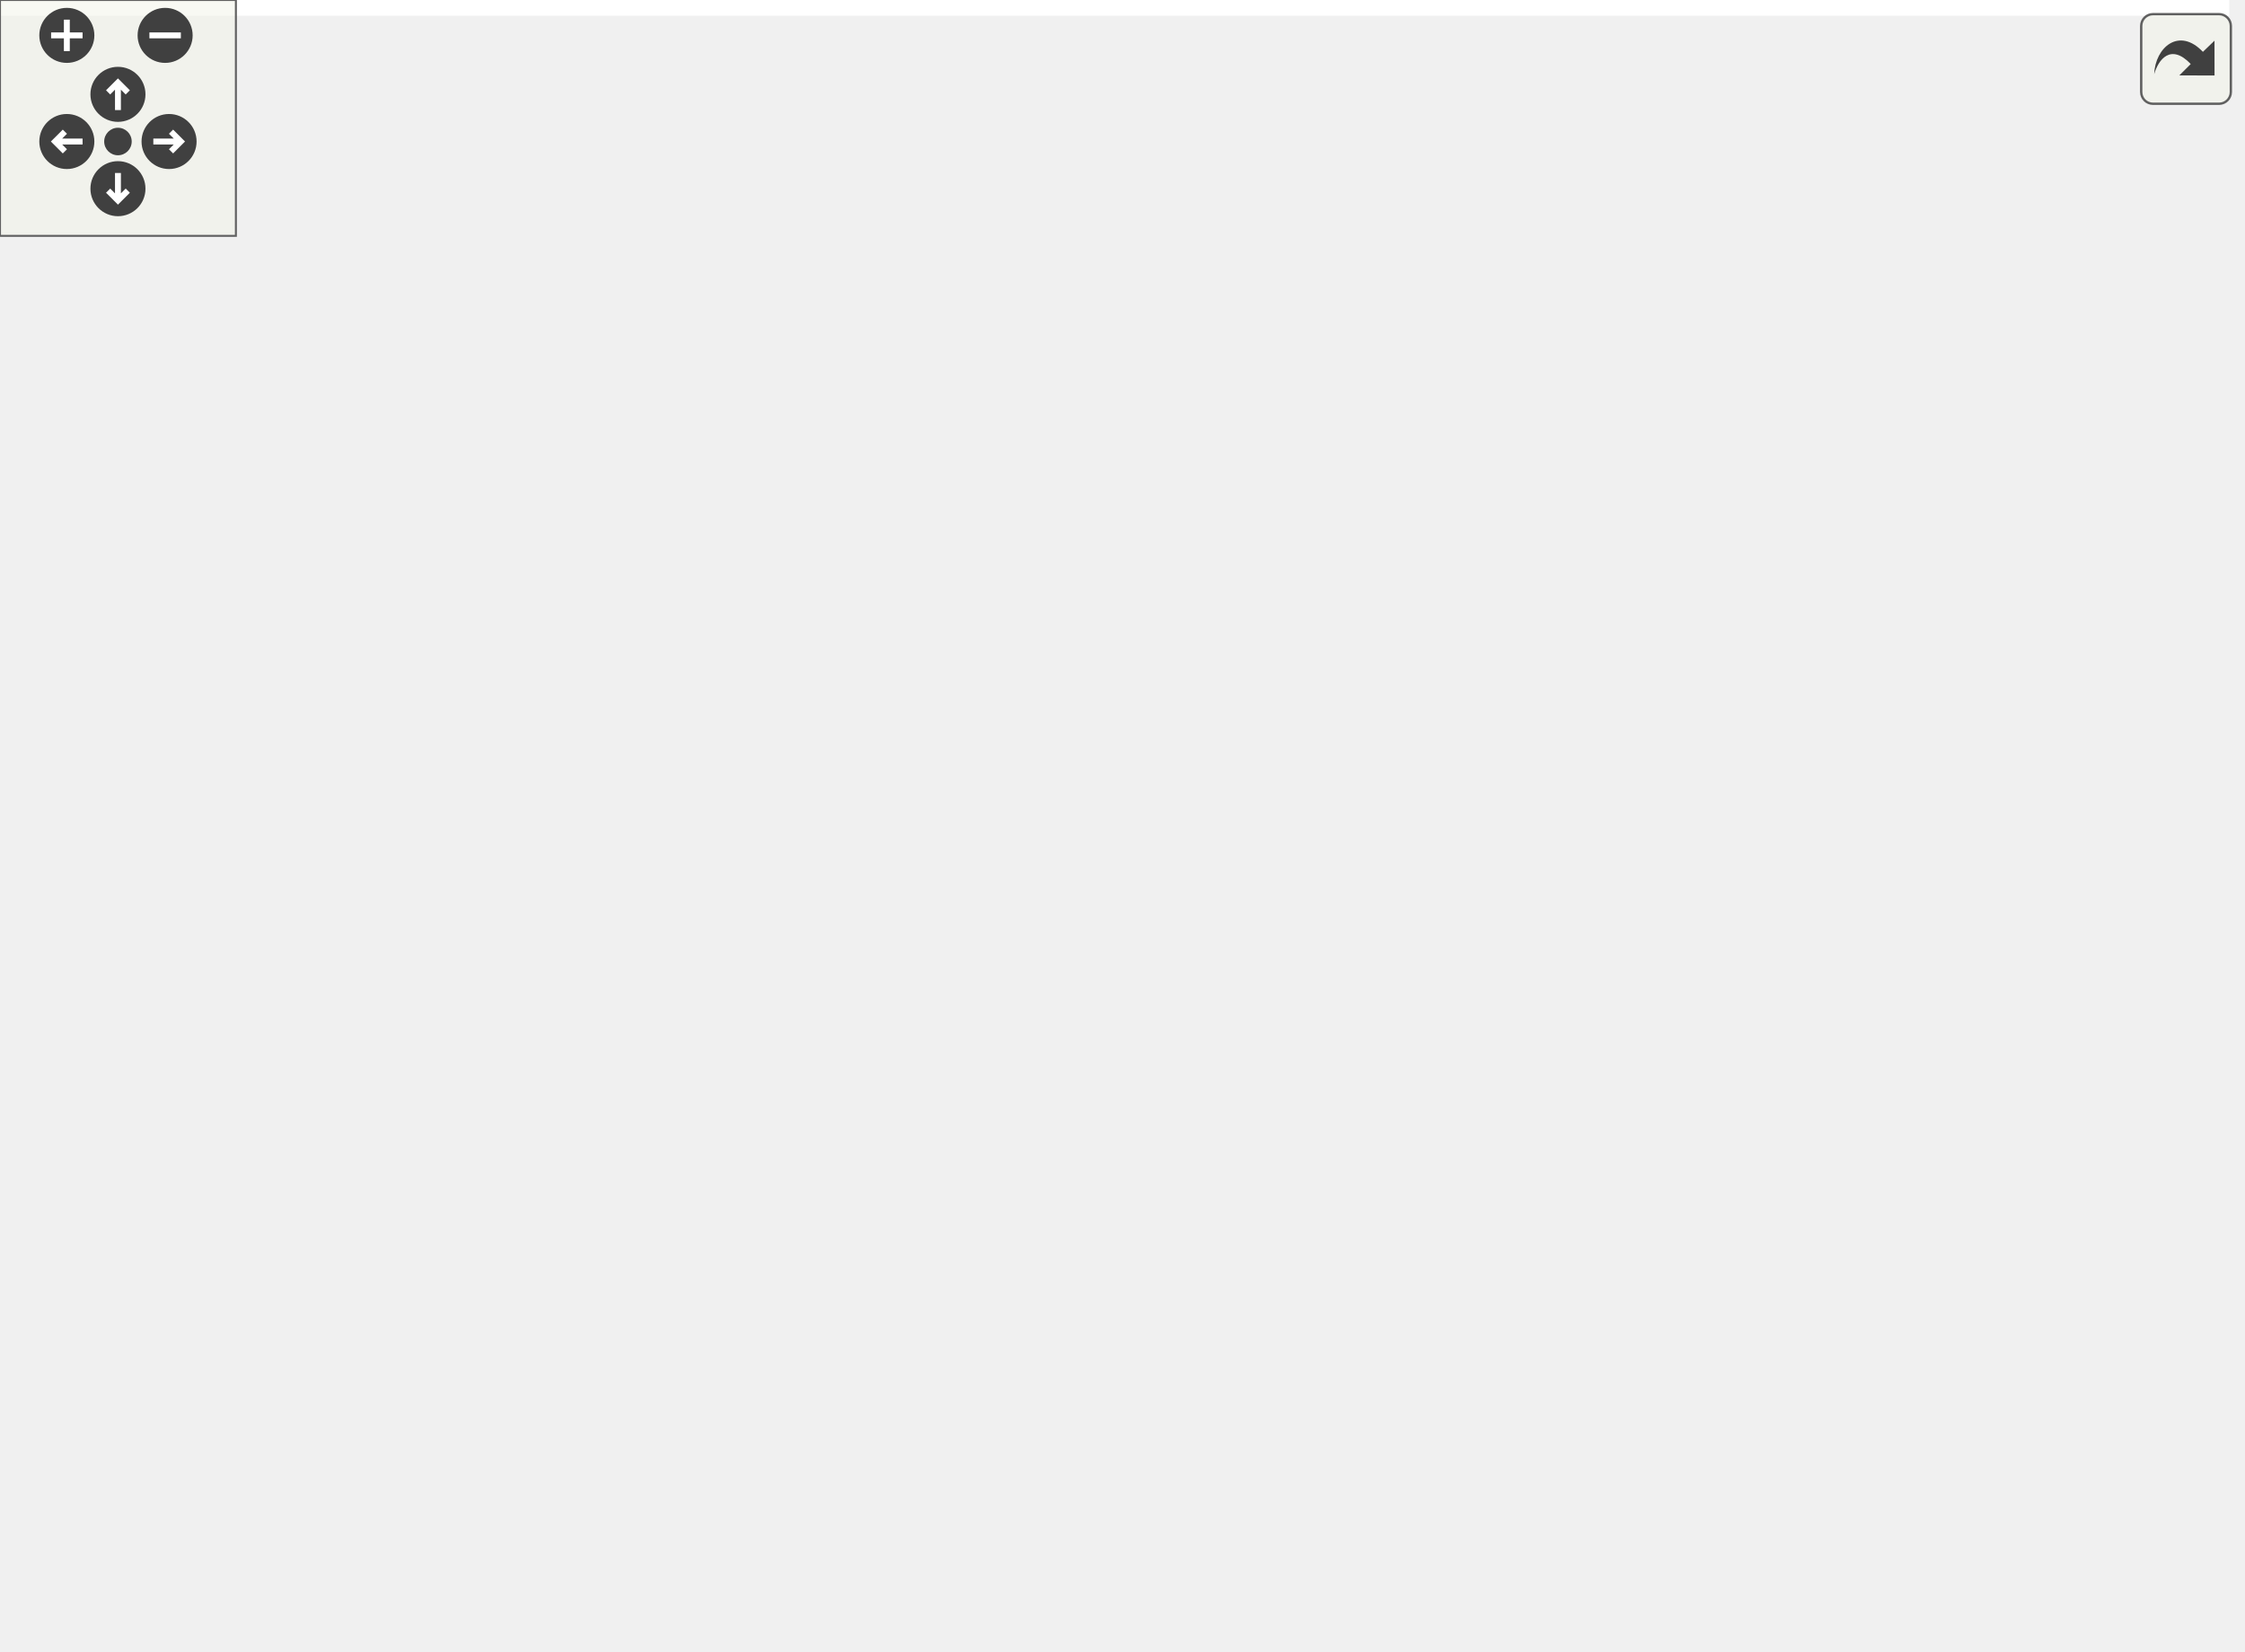
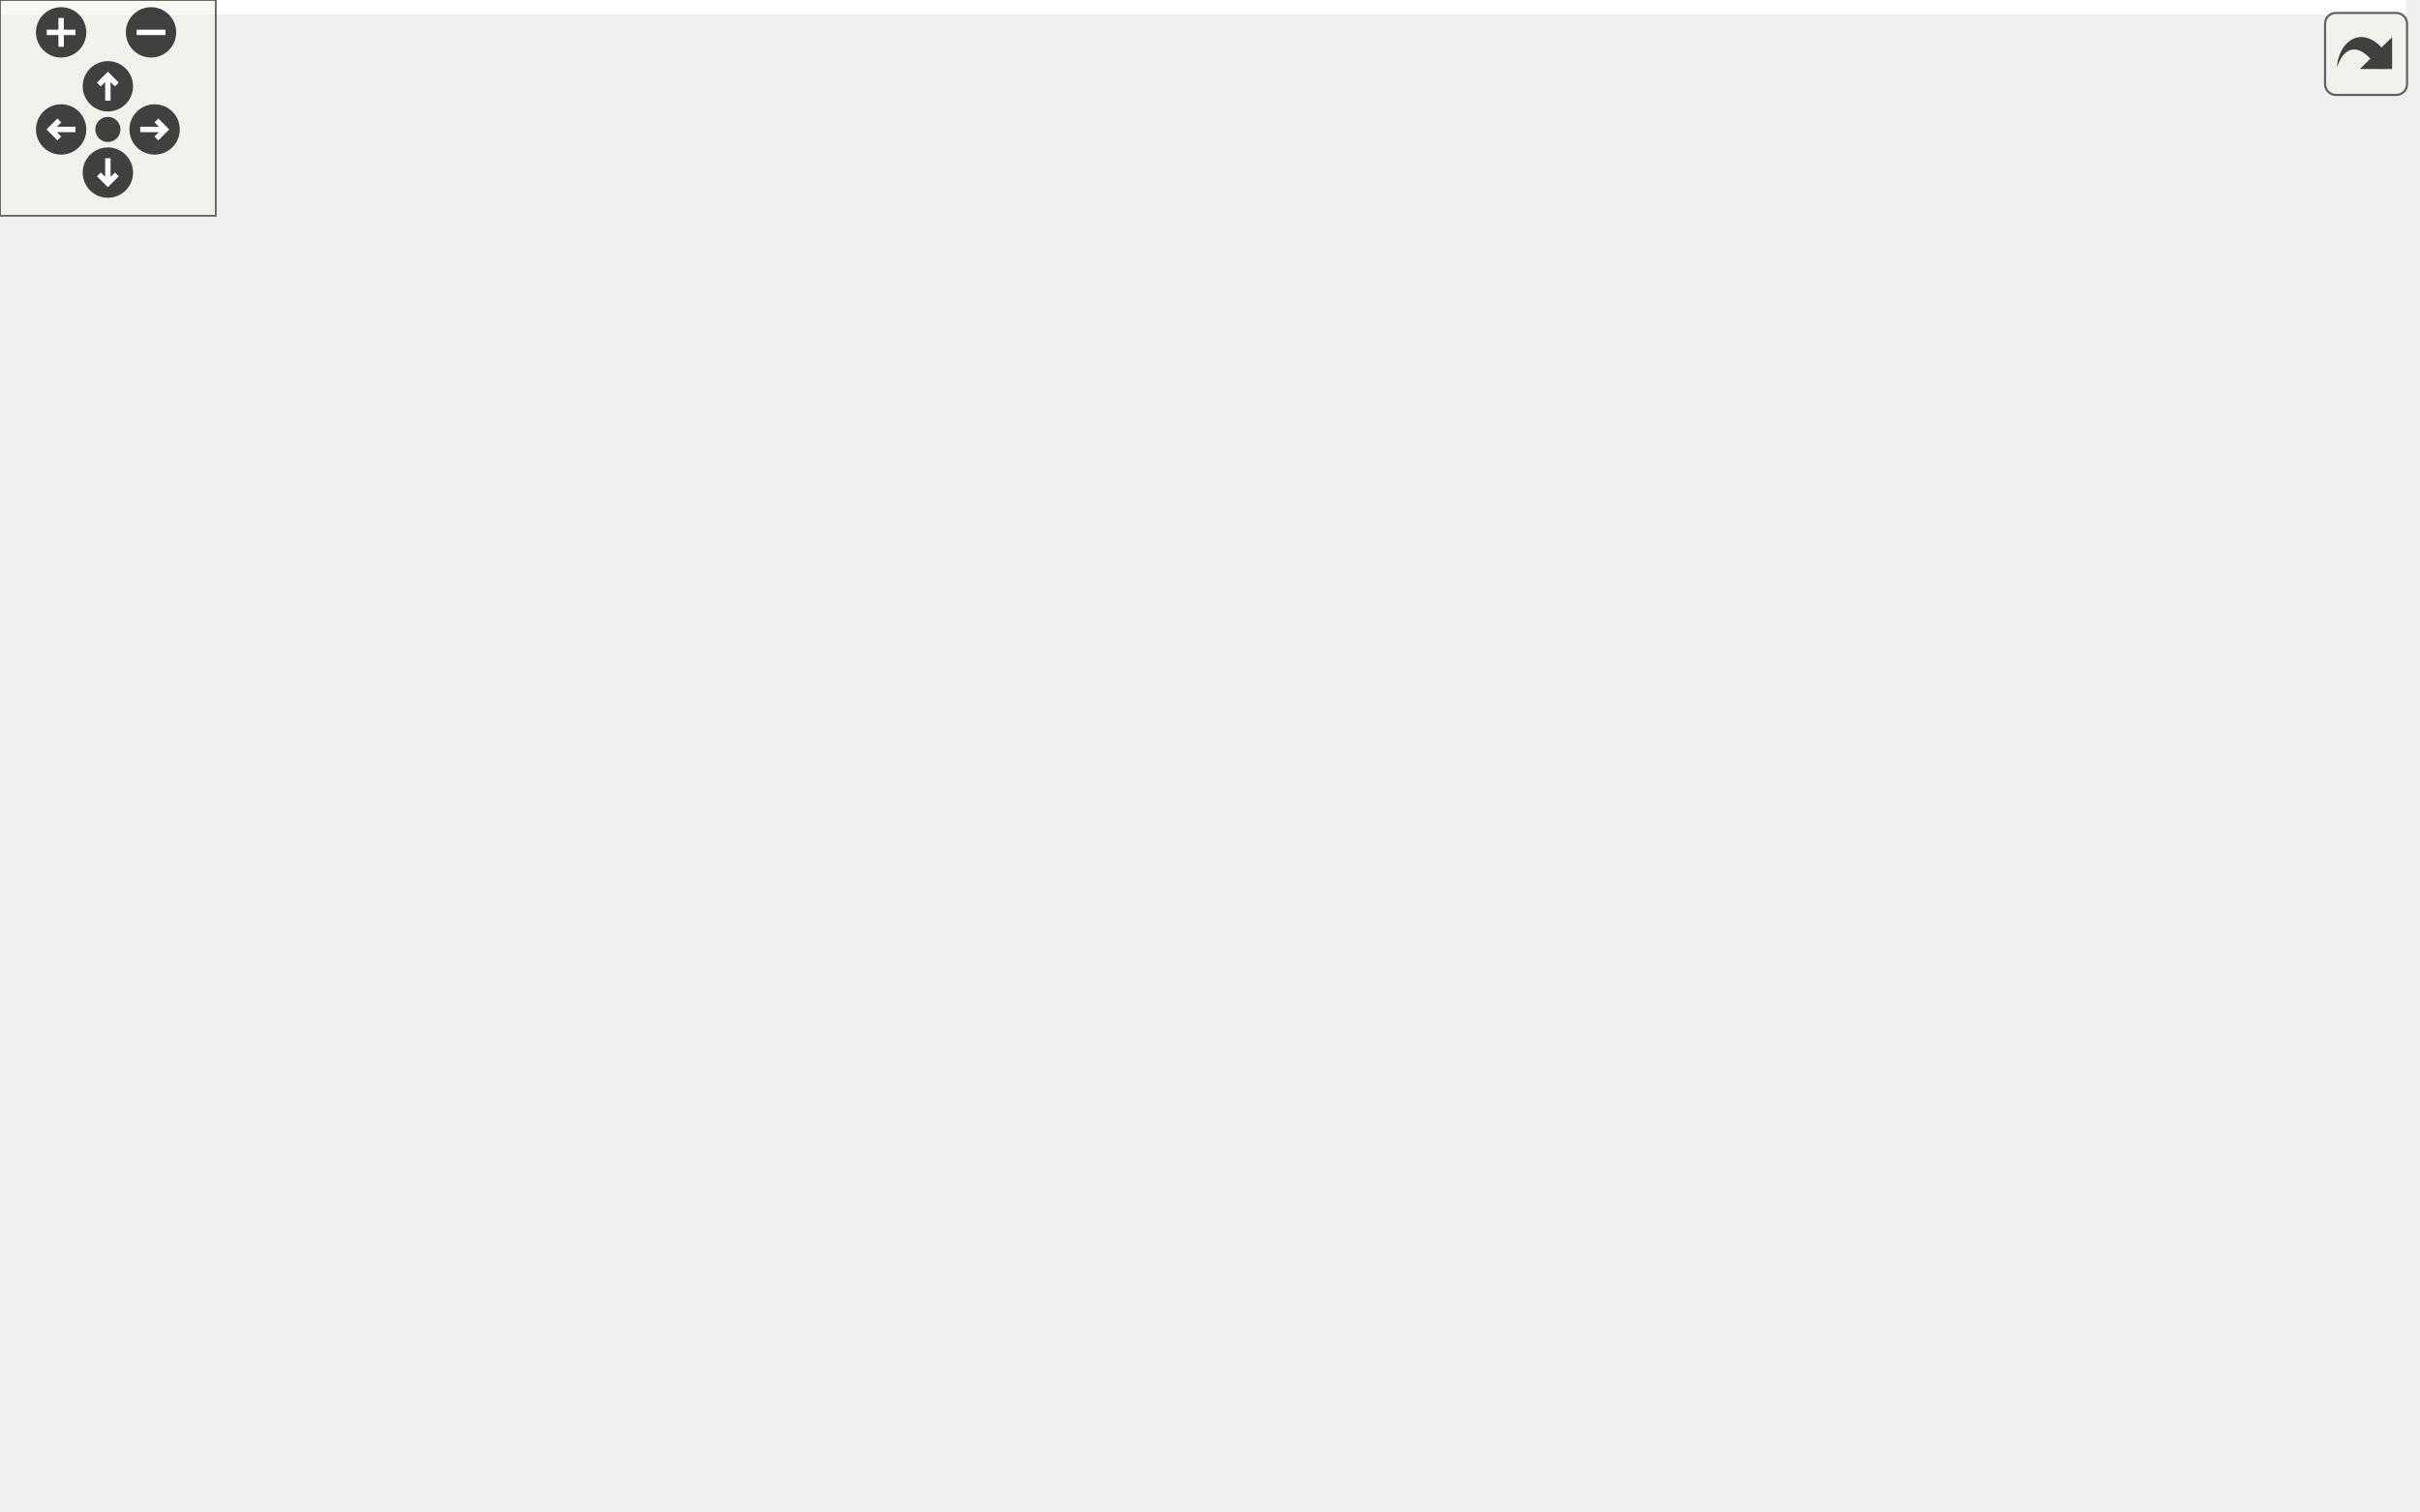
<svg xmlns="http://www.w3.org/2000/svg" xmlns:xlink="http://www.w3.org/1999/xlink" id="main" version="1.1" xml:space="preserve">
  <style type="text/css">
.edge:hover path { stroke: red; }
.edge:hover polygon { stroke: red; fill: red; }
</style>
  <defs>
    <circle id="rim" cx="0" cy="0" r="7" />
    <circle id="rim2" cx="0" cy="0" r="3.5" />
    <g id="zoomPlus">
      <use xlink:href="#rim" fill="#404040">
        <set attributeName="fill" to="#808080" begin="zoomplus.mouseover" end="zoomplus.mouseout" />
      </use>
      <path d="M-4,0h8M0,-4v8" fill="none" stroke="white" stroke-width="1.5" pointer-events="none" />
    </g>
    <g id="zoomMin">
      <use xlink:href="#rim" fill="#404040">
        <set attributeName="fill" to="#808080" begin="zoomminus.mouseover" end="zoomminus.mouseout" />
      </use>
      <path d="M-4,0h8" fill="none" stroke="white" stroke-width="1.5" pointer-events="none" />
    </g>
    <g id="dirArrow">
      <path fill="none" stroke="white" stroke-width="1.5" d="M0,-3.0v7 M-2.5,-0.5L0,-3.0L2.5,-0.5" />
    </g>
    <g id="resetDef">
      <use xlink:href="#rim2" fill="#404040">
        <set attributeName="fill" to="#808080" begin="reset.mouseover" end="reset.mouseout" />
      </use>
    </g>
  </defs>
  <svg id="graph" class="graph">
    <g id="viewport">
-       <polygon fill="white" stroke="none" points="-4,4 -4,-360 567,-360 567,4 -4,4" />
+       <polygon fill="white" stroke="none" points="-4,4 -4,-360 669,-360 669,4 -4,4" />
      <g id="node1" class="node">
-         <polygon fill="#bfbfbf" stroke="black" points="-0.5,-336.5 -0.5,-355.5 108.5,-355.5 108.5,-336.5 -0.5,-336.5" />
-         <text text-anchor="middle" x="54" y="-343.5" font-family="Helvetica,sans-Serif" font-size="10.00">GraphicsTriangle.hpp</text>
+         <polygon fill="#bfbfbf" stroke="black" points="28.5,-336.5 28.5,-355.5 137.5,-355.5 137.5,-336.5 28.5,-336.5" />
+         <text text-anchor="middle" x="83" y="-343.5" font-family="Helvetica,sans-Serif" font-size="10.00">GraphicsTriangle.hpp</text>
      </g>
      <g id="node2" class="node">
        <g id="a_node2">
          <a xlink:href="_graphics_shape_8hpp.html" target="_top" xlink:title="Classe GraphicsShape. ">
-             <polygon fill="white" stroke="black" points="3,-280.5 3,-299.5 105,-299.5 105,-280.5 3,-280.5" />
-             <text text-anchor="middle" x="54" y="-287.5" font-family="Helvetica,sans-Serif" font-size="10.00">GraphicsShape.hpp</text>
+             <polygon fill="white" stroke="black" points="32,-280.5 32,-299.5 134,-299.5 134,-280.5 32,-280.5" />
+             <text text-anchor="middle" x="83" y="-287.5" font-family="Helvetica,sans-Serif" font-size="10.00">GraphicsShape.hpp</text>
          </a>
        </g>
      </g>
      <g id="edge1" class="edge">
-         <path fill="none" stroke="midnightblue" d="M54,-336.083C54,-329.006 54,-318.861 54,-309.986" />
-         <polygon fill="midnightblue" stroke="midnightblue" points="57.5,-309.751 54,-299.751 50.5,-309.751 57.5,-309.751" />
+         <path fill="none" stroke="midnightblue" d="M83,-336.083C83,-329.006 83,-318.861 83,-309.986" />
+         <polygon fill="midnightblue" stroke="midnightblue" points="86.5,-309.751 83,-299.751 79.5,-309.751 86.5,-309.751" />
      </g>
      <g id="node3" class="node">
-         <polygon fill="white" stroke="#bfbfbf" points="2,-56.5 2,-75.5 46,-75.5 46,-56.5 2,-56.5" />
-         <text text-anchor="middle" x="24" y="-63.5" font-family="Helvetica,sans-Serif" font-size="10.00">vector</text>
+         <polygon fill="white" stroke="#bfbfbf" points="0,-56.5 0,-75.5 44,-75.5 44,-56.5 0,-56.5" />
+         <text text-anchor="middle" x="22" y="-63.5" font-family="Helvetica,sans-Serif" font-size="10.00">vector</text>
      </g>
      <g id="edge2" class="edge">
-         <path fill="none" stroke="midnightblue" d="M51.567,-280.243C45.135,-256.582 27.779,-189.291 22,-132 21.108,-123.156 21.803,-120.887 22,-112 22.191,-103.391 22.588,-93.863 22.978,-85.799" />
-         <polygon fill="midnightblue" stroke="midnightblue" points="26.483,-85.79 23.503,-75.623 19.492,-85.429 26.483,-85.79" />
+         <path fill="none" stroke="midnightblue" d="M77.7,-280.398C67.395,-263.346 44.486,-223.806 31,-188 21.957,-163.992 20.135,-157.463 17,-132 15.096,-116.535 16.686,-98.905 18.563,-85.911" />
+         <polygon fill="midnightblue" stroke="midnightblue" points="22.047,-86.29 20.205,-75.857 15.139,-85.162 22.047,-86.29" />
      </g>
      <g id="node4" class="node">
        <g id="a_node4">
          <a xlink:href="_graphics_item_8hpp.html" target="_top" xlink:title="Classe GraphicsItem. ">
-             <polygon fill="white" stroke="black" points="69,-224.5 69,-243.5 163,-243.5 163,-224.5 69,-224.5" />
-             <text text-anchor="middle" x="116" y="-231.5" font-family="Helvetica,sans-Serif" font-size="10.00">GraphicsItem.hpp</text>
+             <polygon fill="white" stroke="black" points="130,-224.5 130,-243.5 224,-243.5 224,-224.5 130,-224.5" />
+             <text text-anchor="middle" x="177" y="-231.5" font-family="Helvetica,sans-Serif" font-size="10.00">GraphicsItem.hpp</text>
          </a>
        </g>
      </g>
      <g id="edge3" class="edge">
-         <path fill="none" stroke="midnightblue" d="M63.961,-280.324C73.127,-272.341 86.937,-260.313 98.028,-250.653" />
-         <polygon fill="midnightblue" stroke="midnightblue" points="100.615,-253.041 105.857,-243.834 96.018,-247.762 100.615,-253.041" />
+         <path fill="none" stroke="midnightblue" d="M98.103,-280.324C112.903,-271.822 135.694,-258.729 152.982,-248.797" />
+         <polygon fill="midnightblue" stroke="midnightblue" points="155.007,-251.671 161.935,-243.655 151.52,-245.601 155.007,-251.671" />
      </g>
      <g id="edge4" class="edge">
-         <path fill="none" stroke="midnightblue" d="M95.525,-224.468C80.32,-217.062 60.33,-204.865 49,-188 27.942,-156.655 24.024,-111.202 23.63,-85.866" />
-         <polygon fill="midnightblue" stroke="midnightblue" points="27.13,-85.77 23.648,-75.764 20.13,-85.757 27.13,-85.77" />
+         <path fill="none" stroke="midnightblue" d="M129.688,-228.227C101.716,-222.912 67.803,-211.688 47,-188 21.723,-159.218 19.546,-111.714 20.541,-85.611" />
+         <polygon fill="midnightblue" stroke="midnightblue" points="24.039,-85.746 21.126,-75.559 17.051,-85.339 24.039,-85.746" />
      </g>
      <g id="node5" class="node">
-         <polygon fill="white" stroke="#bfbfbf" points="58,-168.5 58,-187.5 88,-187.5 88,-168.5 58,-168.5" />
-         <text text-anchor="middle" x="73" y="-175.5" font-family="Helvetica,sans-Serif" font-size="10.00">set</text>
+         <polygon fill="white" stroke="#bfbfbf" points="56,-168.5 56,-187.5 86,-187.5 86,-168.5 56,-168.5" />
+         <text text-anchor="middle" x="71" y="-175.5" font-family="Helvetica,sans-Serif" font-size="10.00">set</text>
      </g>
      <g id="edge5" class="edge">
-         <path fill="none" stroke="midnightblue" d="M108.899,-224.083C102.763,-216.377 93.73,-205.033 86.261,-195.653" />
-         <polygon fill="midnightblue" stroke="midnightblue" points="88.936,-193.394 79.969,-187.751 83.46,-197.754 88.936,-193.394" />
+         <path fill="none" stroke="midnightblue" d="M159.969,-224.324C142.467,-215.408 115.057,-201.444 95.284,-191.371" />
+         <polygon fill="midnightblue" stroke="midnightblue" points="96.767,-188.199 86.268,-186.778 93.59,-194.436 96.767,-188.199" />
      </g>
      <g id="node6" class="node">
-         <polygon fill="white" stroke="#bfbfbf" points="64,-56.5 64,-75.5 116,-75.5 116,-56.5 64,-56.5" />
-         <text text-anchor="middle" x="90" y="-63.5" font-family="Helvetica,sans-Serif" font-size="10.00">memory</text>
+         <polygon fill="white" stroke="#bfbfbf" points="62,-56.5 62,-75.5 114,-75.5 114,-56.5 62,-56.5" />
+         <text text-anchor="middle" x="88" y="-63.5" font-family="Helvetica,sans-Serif" font-size="10.00">memory</text>
      </g>
      <g id="edge6" class="edge">
-         <path fill="none" stroke="midnightblue" d="M114.602,-224.075C110.51,-197.945 98.491,-121.211 92.91,-85.577" />
-         <polygon fill="midnightblue" stroke="midnightblue" points="96.347,-84.906 91.342,-75.568 89.432,-85.989 96.347,-84.906" />
+         <path fill="none" stroke="midnightblue" d="M166.282,-224.355C156.47,-215.957 142.128,-202.395 133,-188 111.976,-154.843 98.654,-110.408 92.338,-85.654" />
+         <polygon fill="midnightblue" stroke="midnightblue" points="95.698,-84.661 89.926,-75.776 88.898,-86.321 95.698,-84.661" />
      </g>
      <g id="node7" class="node">
        <g id="a_node7">
          <a xlink:href="_color_8hpp.html" target="_top" xlink:title="Classe Color. ">
-             <polygon fill="white" stroke="black" points="423.5,-168.5 423.5,-187.5 482.5,-187.5 482.5,-168.5 423.5,-168.5" />
-             <text text-anchor="middle" x="453" y="-175.5" font-family="Helvetica,sans-Serif" font-size="10.00">Color.hpp</text>
+             <polygon fill="white" stroke="black" points="584.5,-168.5 584.5,-187.5 643.5,-187.5 643.5,-168.5 584.5,-168.5" />
+             <text text-anchor="middle" x="614" y="-175.5" font-family="Helvetica,sans-Serif" font-size="10.00">Color.hpp</text>
          </a>
        </g>
      </g>
      <g id="edge7" class="edge">
-         <path fill="none" stroke="midnightblue" d="M163.213,-225.435C229.826,-214.761 350.236,-195.467 412.806,-185.441" />
-         <polygon fill="midnightblue" stroke="midnightblue" points="413.743,-188.835 423.063,-183.797 412.635,-181.923 413.743,-188.835" />
+         <path fill="none" stroke="midnightblue" d="M224.116,-229.427C297.039,-223.512 441.771,-210.247 574.332,-187.924" />
+         <polygon fill="midnightblue" stroke="midnightblue" points="574.991,-191.363 584.26,-186.231 573.814,-184.462 574.991,-191.363" />
      </g>
      <g id="node11" class="node">
        <g id="a_node11">
          <a xlink:href="_canvas_8hpp_source.html" target="_top" xlink:title="Canvas.hpp">
-             <polygon fill="white" stroke="black" points="179.5,-168.5 179.5,-187.5 248.5,-187.5 248.5,-168.5 179.5,-168.5" />
-             <text text-anchor="middle" x="214" y="-175.5" font-family="Helvetica,sans-Serif" font-size="10.00">Canvas.hpp</text>
+             <polygon fill="white" stroke="black" points="142.5,-168.5 142.5,-187.5 211.5,-187.5 211.5,-168.5 142.5,-168.5" />
+             <text text-anchor="middle" x="177" y="-175.5" font-family="Helvetica,sans-Serif" font-size="10.00">Canvas.hpp</text>
          </a>
        </g>
      </g>
      <g id="edge11" class="edge">
-         <path fill="none" stroke="midnightblue" d="M131.745,-224.324C147.319,-215.743 171.377,-202.486 189.459,-192.522" />
-         <polygon fill="midnightblue" stroke="midnightblue" points="191.224,-195.546 198.294,-187.655 187.846,-189.415 191.224,-195.546" />
+         <path fill="none" stroke="midnightblue" d="M177,-224.083C177,-217.006 177,-206.861 177,-197.986" />
+         <polygon fill="midnightblue" stroke="midnightblue" points="180.5,-197.751 177,-187.751 173.5,-197.751 180.5,-197.751" />
      </g>
      <g id="node17" class="node">
        <g id="a_node17">
          <a xlink:href="_event_8hpp.html" target="_top" xlink:title="Classe Event. ">
-             <polygon fill="white" stroke="black" points="317.5,-168.5 317.5,-187.5 378.5,-187.5 378.5,-168.5 317.5,-168.5" />
-             <text text-anchor="middle" x="348" y="-175.5" font-family="Helvetica,sans-Serif" font-size="10.00">Event.hpp</text>
+             <polygon fill="white" stroke="black" points="229.5,-168.5 229.5,-187.5 290.5,-187.5 290.5,-168.5 229.5,-168.5" />
+             <text text-anchor="middle" x="260" y="-175.5" font-family="Helvetica,sans-Serif" font-size="10.00">Event.hpp</text>
          </a>
        </g>
      </g>
      <g id="edge22" class="edge">
-         <path fill="none" stroke="midnightblue" d="M152.761,-224.444C194.871,-214.642 263.667,-198.629 307.344,-188.463" />
-         <polygon fill="midnightblue" stroke="midnightblue" points="308.392,-191.813 317.338,-186.137 306.805,-184.995 308.392,-191.813" />
+         <path fill="none" stroke="midnightblue" d="M190.335,-224.324C203.162,-215.979 222.785,-203.212 237.94,-193.352" />
+         <polygon fill="midnightblue" stroke="midnightblue" points="240.224,-196.042 246.698,-187.655 236.407,-190.174 240.224,-196.042" />
+       </g>
+       <g id="node18" class="node">
+         <polygon fill="white" stroke="#bfbfbf" points="308.5,-168.5 308.5,-187.5 409.5,-187.5 409.5,-168.5 308.5,-168.5" />
+         <text text-anchor="middle" x="359" y="-175.5" font-family="Helvetica,sans-Serif" font-size="10.00">boost/uuid/uuid.hpp</text>
+       </g>
+       <g id="edge25" class="edge">
+         <path fill="none" stroke="midnightblue" d="M205.838,-224.444C236.856,-215.241 286.329,-200.562 320.618,-190.388" />
+         <polygon fill="midnightblue" stroke="midnightblue" points="321.705,-193.716 330.296,-187.516 319.714,-187.006 321.705,-193.716" />
+       </g>
+       <g id="node19" class="node">
+         <polygon fill="white" stroke="#bfbfbf" points="427.5,-168.5 427.5,-187.5 566.5,-187.5 566.5,-168.5 427.5,-168.5" />
+         <text text-anchor="middle" x="497" y="-175.5" font-family="Helvetica,sans-Serif" font-size="10.00">boost/core/noncopyable.hpp</text>
+       </g>
+       <g id="edge26" class="edge">
+         <path fill="none" stroke="midnightblue" d="M224.217,-225.032C280.54,-215.528 374.799,-199.621 436.438,-189.22" />
+         <polygon fill="midnightblue" stroke="midnightblue" points="437.138,-192.651 446.416,-187.536 435.973,-185.749 437.138,-192.651" />
      </g>
      <g id="node8" class="node">
-         <polygon fill="white" stroke="#bfbfbf" points="458,-112.5 458,-131.5 504,-131.5 504,-112.5 458,-112.5" />
-         <text text-anchor="middle" x="481" y="-119.5" font-family="Helvetica,sans-Serif" font-size="10.00">cstdint</text>
+         <polygon fill="white" stroke="#bfbfbf" points="560,-112.5 560,-131.5 606,-131.5 606,-112.5 560,-112.5" />
+         <text text-anchor="middle" x="583" y="-119.5" font-family="Helvetica,sans-Serif" font-size="10.00">cstdint</text>
      </g>
      <g id="edge8" class="edge">
-         <path fill="none" stroke="midnightblue" d="M457.624,-168.083C461.456,-160.691 467.024,-149.953 471.765,-140.811" />
-         <polygon fill="midnightblue" stroke="midnightblue" points="474.966,-142.24 476.462,-131.751 468.752,-139.018 474.966,-142.24" />
+         <path fill="none" stroke="midnightblue" d="M608.881,-168.083C604.592,-160.613 598.342,-149.724 593.058,-140.52" />
+         <polygon fill="midnightblue" stroke="midnightblue" points="596.038,-138.681 588.024,-131.751 589.967,-142.166 596.038,-138.681" />
      </g>
      <g id="node9" class="node">
-         <polygon fill="white" stroke="#bfbfbf" points="522.5,-112.5 522.5,-131.5 563.5,-131.5 563.5,-112.5 522.5,-112.5" />
-         <text text-anchor="middle" x="543" y="-119.5" font-family="Helvetica,sans-Serif" font-size="10.00">string</text>
+         <polygon fill="white" stroke="#bfbfbf" points="624.5,-112.5 624.5,-131.5 665.5,-131.5 665.5,-112.5 624.5,-112.5" />
+         <text text-anchor="middle" x="645" y="-119.5" font-family="Helvetica,sans-Serif" font-size="10.00">string</text>
      </g>
      <g id="edge9" class="edge">
-         <path fill="none" stroke="midnightblue" d="M467.46,-168.324C481.5,-159.9 503.048,-146.971 519.543,-137.074" />
-         <polygon fill="midnightblue" stroke="midnightblue" points="521.802,-139.801 528.576,-131.655 518.2,-133.798 521.802,-139.801" />
+         <path fill="none" stroke="midnightblue" d="M619.119,-168.083C623.408,-160.613 629.658,-149.724 634.942,-140.52" />
+         <polygon fill="midnightblue" stroke="midnightblue" points="638.033,-142.166 639.976,-131.751 631.962,-138.681 638.033,-142.166" />
      </g>
      <g id="node10" class="node">
-         <polygon fill="white" stroke="#bfbfbf" points="294,-112.5 294,-131.5 402,-131.5 402,-112.5 294,-112.5" />
-         <text text-anchor="middle" x="348" y="-119.5" font-family="Helvetica,sans-Serif" font-size="10.00">ez-lib/ez-draw++.hpp</text>
+         <polygon fill="white" stroke="#bfbfbf" points="292,-112.5 292,-131.5 400,-131.5 400,-112.5 292,-112.5" />
+         <text text-anchor="middle" x="346" y="-119.5" font-family="Helvetica,sans-Serif" font-size="10.00">ez-lib/ez-draw++.hpp</text>
      </g>
      <g id="edge10" class="edge">
-         <path fill="none" stroke="midnightblue" d="M436.13,-168.324C419.291,-159.664 393.193,-146.242 373.762,-136.249" />
-         <polygon fill="midnightblue" stroke="midnightblue" points="375.322,-133.116 364.828,-131.655 372.12,-139.341 375.322,-133.116" />
+         <path fill="none" stroke="midnightblue" d="M584.212,-170.02C581.104,-169.324 577.99,-168.639 575,-168 515.936,-155.385 448.014,-142.204 401.575,-133.393" />
+         <polygon fill="midnightblue" stroke="midnightblue" points="402.188,-129.947 391.711,-131.526 400.886,-136.825 402.188,-129.947" />
      </g>
      <g id="edge12" class="edge">
-         <path fill="none" stroke="midnightblue" d="M235.233,-168.444C257.384,-159.517 292.319,-145.439 317.436,-135.317" />
-         <polygon fill="midnightblue" stroke="midnightblue" points="318.9,-138.501 326.867,-131.516 316.283,-132.008 318.9,-138.501" />
+         <path fill="none" stroke="midnightblue" d="M203.779,-168.444C232.333,-159.32 277.733,-144.813 309.537,-134.651" />
+         <polygon fill="midnightblue" stroke="midnightblue" points="310.886,-137.894 319.347,-131.516 308.756,-131.226 310.886,-137.894" />
      </g>
      <g id="node12" class="node">
        <g id="a_node12">
          <a xlink:href="_point_8hpp.html" target="_top" xlink:title="Classe point. ">
-             <polygon fill="white" stroke="black" points="144,-112.5 144,-131.5 202,-131.5 202,-112.5 144,-112.5" />
-             <text text-anchor="middle" x="173" y="-119.5" font-family="Helvetica,sans-Serif" font-size="10.00">Point.hpp</text>
+             <polygon fill="white" stroke="black" points="142,-112.5 142,-131.5 200,-131.5 200,-112.5 142,-112.5" />
+             <text text-anchor="middle" x="171" y="-119.5" font-family="Helvetica,sans-Serif" font-size="10.00">Point.hpp</text>
          </a>
        </g>
      </g>
      <g id="edge13" class="edge">
-         <path fill="none" stroke="midnightblue" d="M207.23,-168.083C201.438,-160.455 192.942,-149.264 185.862,-139.941" />
-         <polygon fill="midnightblue" stroke="midnightblue" points="188.479,-137.599 179.644,-131.751 182.904,-141.832 188.479,-137.599" />
+         <path fill="none" stroke="midnightblue" d="M176.009,-168.083C175.214,-160.927 174.071,-150.635 173.077,-141.691" />
+         <polygon fill="midnightblue" stroke="midnightblue" points="176.555,-141.303 171.972,-131.751 169.598,-142.076 176.555,-141.303" />
      </g>
      <g id="node16" class="node">
        <g id="a_node16">
          <a xlink:href="_font_8hpp_source.html" target="_top" xlink:title="Font.hpp">
-             <polygon fill="white" stroke="black" points="220.5,-112.5 220.5,-131.5 275.5,-131.5 275.5,-112.5 220.5,-112.5" />
-             <text text-anchor="middle" x="248" y="-119.5" font-family="Helvetica,sans-Serif" font-size="10.00">Font.hpp</text>
+             <polygon fill="white" stroke="black" points="218.5,-112.5 218.5,-131.5 273.5,-131.5 273.5,-112.5 218.5,-112.5" />
+             <text text-anchor="middle" x="246" y="-119.5" font-family="Helvetica,sans-Serif" font-size="10.00">Font.hpp</text>
          </a>
        </g>
      </g>
      <g id="edge20" class="edge">
-         <path fill="none" stroke="midnightblue" d="M219.614,-168.083C224.367,-160.534 231.318,-149.495 237.152,-140.23" />
-         <polygon fill="midnightblue" stroke="midnightblue" points="240.124,-142.078 242.49,-131.751 234.2,-138.349 240.124,-142.078" />
+         <path fill="none" stroke="midnightblue" d="M188.086,-168.324C198.486,-160.185 214.261,-147.839 226.722,-138.087" />
+         <polygon fill="midnightblue" stroke="midnightblue" points="228.994,-140.753 234.712,-131.834 224.68,-135.241 228.994,-140.753" />
      </g>
      <g id="edge15" class="edge">
-         <path fill="none" stroke="midnightblue" d="M149.391,-112.444C124.104,-103.279 83.833,-88.685 55.776,-78.516" />
-         <polygon fill="midnightblue" stroke="midnightblue" points="56.636,-75.105 46.042,-74.988 54.251,-81.686 56.636,-75.105" />
+         <path fill="none" stroke="midnightblue" d="M147.391,-112.444C122.104,-103.279 81.833,-88.685 53.776,-78.516" />
+         <polygon fill="midnightblue" stroke="midnightblue" points="54.636,-75.105 44.042,-74.988 52.251,-81.686 54.636,-75.105" />
      </g>
      <g id="edge16" class="edge">
-         <path fill="none" stroke="midnightblue" d="M159.665,-112.324C146.838,-103.979 127.215,-91.212 112.06,-81.352" />
-         <polygon fill="midnightblue" stroke="midnightblue" points="113.593,-78.174 103.302,-75.654 109.776,-84.042 113.593,-78.174" />
+         <path fill="none" stroke="midnightblue" d="M157.665,-112.324C144.838,-103.979 125.215,-91.212 110.06,-81.352" />
+         <polygon fill="midnightblue" stroke="midnightblue" points="111.593,-78.174 101.302,-75.654 107.776,-84.042 111.593,-78.174" />
      </g>
      <g id="node13" class="node">
-         <polygon fill="white" stroke="#bfbfbf" points="242,-56.5 242,-75.5 296,-75.5 296,-56.5 242,-56.5" />
-         <text text-anchor="middle" x="269" y="-63.5" font-family="Helvetica,sans-Serif" font-size="10.00">iostream</text>
+         <polygon fill="white" stroke="#bfbfbf" points="240,-56.5 240,-75.5 294,-75.5 294,-56.5 240,-56.5" />
+         <text text-anchor="middle" x="267" y="-63.5" font-family="Helvetica,sans-Serif" font-size="10.00">iostream</text>
      </g>
      <g id="edge14" class="edge">
-         <path fill="none" stroke="midnightblue" d="M188.424,-112.324C203.54,-103.822 226.815,-90.729 244.471,-80.797" />
-         <polygon fill="midnightblue" stroke="midnightblue" points="246.614,-83.608 253.614,-75.654 243.183,-77.507 246.614,-83.608" />
+         <path fill="none" stroke="midnightblue" d="M186.424,-112.324C201.54,-103.822 224.815,-90.729 242.471,-80.797" />
+         <polygon fill="midnightblue" stroke="midnightblue" points="244.614,-83.608 251.614,-75.654 241.183,-77.507 244.614,-83.608" />
      </g>
      <g id="node14" class="node">
        <g id="a_node14">
          <a xlink:href="_group_points_8hpp_source.html" target="_top" xlink:title="GroupPoints.hpp">
-             <polygon fill="white" stroke="black" points="134.5,-56.5 134.5,-75.5 223.5,-75.5 223.5,-56.5 134.5,-56.5" />
-             <text text-anchor="middle" x="179" y="-63.5" font-family="Helvetica,sans-Serif" font-size="10.00">GroupPoints.hpp</text>
+             <polygon fill="white" stroke="black" points="132.5,-56.5 132.5,-75.5 221.5,-75.5 221.5,-56.5 132.5,-56.5" />
+             <text text-anchor="middle" x="177" y="-63.5" font-family="Helvetica,sans-Serif" font-size="10.00">GroupPoints.hpp</text>
          </a>
        </g>
      </g>
      <g id="edge17" class="edge">
-         <path fill="none" stroke="midnightblue" d="M168.824,-112.083C168.11,-104.927 168.823,-94.635 170.466,-85.691" />
-         <polygon fill="midnightblue" stroke="midnightblue" points="173.921,-86.296 172.897,-75.751 167.121,-84.633 173.921,-86.296" />
+         <path fill="none" stroke="midnightblue" d="M166.824,-112.083C166.11,-104.927 166.823,-94.635 168.466,-85.691" />
+         <polygon fill="midnightblue" stroke="midnightblue" points="171.921,-86.296 170.897,-75.751 165.121,-84.633 171.921,-86.296" />
      </g>
      <g id="edge19" class="edge">
-         <path fill="none" stroke="midnightblue" d="M183.159,-75.751C183.895,-82.858 183.2,-93.136 181.572,-102.101" />
-         <polygon fill="midnightblue" stroke="midnightblue" points="178.107,-101.54 179.157,-112.083 184.911,-103.187 178.107,-101.54" />
+         <path fill="none" stroke="midnightblue" d="M181.159,-75.751C181.895,-82.858 181.2,-93.136 179.572,-102.101" />
+         <polygon fill="midnightblue" stroke="midnightblue" points="176.107,-101.54 177.157,-112.083 182.911,-103.187 176.107,-101.54" />
      </g>
      <g id="node15" class="node">
-         <polygon fill="white" stroke="#bfbfbf" points="149.5,-0.5 149.5,-19.5 208.5,-19.5 208.5,-0.5 149.5,-0.5" />
-         <text text-anchor="middle" x="179" y="-7.5" font-family="Helvetica,sans-Serif" font-size="10.00">functional</text>
+         <polygon fill="white" stroke="#bfbfbf" points="147.5,-0.5 147.5,-19.5 206.5,-19.5 206.5,-0.5 147.5,-0.5" />
+         <text text-anchor="middle" x="177" y="-7.5" font-family="Helvetica,sans-Serif" font-size="10.00">functional</text>
      </g>
      <g id="edge18" class="edge">
-         <path fill="none" stroke="midnightblue" d="M179,-56.083C179,-49.006 179,-38.861 179,-29.986" />
-         <polygon fill="midnightblue" stroke="midnightblue" points="182.5,-29.751 179,-19.751 175.5,-29.751 182.5,-29.751" />
+         <path fill="none" stroke="midnightblue" d="M177,-56.083C177,-49.006 177,-38.861 177,-29.986" />
+         <polygon fill="midnightblue" stroke="midnightblue" points="180.5,-29.751 177,-19.751 173.5,-29.751 180.5,-29.751" />
      </g>
      <g id="edge21" class="edge">
-         <path fill="none" stroke="midnightblue" d="M251.468,-112.083C254.312,-104.77 258.429,-94.181 261.96,-85.103" />
-         <polygon fill="midnightblue" stroke="midnightblue" points="265.234,-86.34 265.597,-75.751 258.71,-83.802 265.234,-86.34" />
+         <path fill="none" stroke="midnightblue" d="M249.468,-112.083C252.312,-104.77 256.429,-94.181 259.96,-85.103" />
+         <polygon fill="midnightblue" stroke="midnightblue" points="263.234,-86.34 263.597,-75.751 256.71,-83.802 263.234,-86.34" />
      </g>
      <g id="edge24" class="edge">
-         <path fill="none" stroke="midnightblue" d="M348,-168.083C348,-161.006 348,-150.861 348,-141.986" />
-         <polygon fill="midnightblue" stroke="midnightblue" points="351.5,-141.751 348,-131.751 344.5,-141.751 351.5,-141.751" />
+         <path fill="none" stroke="midnightblue" d="M273.817,-168.324C287.233,-159.9 307.824,-146.971 323.586,-137.074" />
+         <polygon fill="midnightblue" stroke="midnightblue" points="325.609,-139.936 332.217,-131.655 321.887,-134.008 325.609,-139.936" />
      </g>
      <g id="edge23" class="edge">
-         <path fill="none" stroke="midnightblue" d="M367.399,-168.463C391.434,-156.671 427.339,-134.317 411,-112 387.221,-79.52 339.862,-69.901 306.388,-67.351" />
-         <polygon fill="midnightblue" stroke="midnightblue" points="306.242,-63.836 296.056,-66.751 305.836,-70.825 306.242,-63.836" />
+         <path fill="none" stroke="midnightblue" d="M290.722,-169.786C332.206,-159.74 401.811,-141.681 409,-132 438.186,-92.697 355.561,-76.5 304.33,-70.368" />
+         <polygon fill="midnightblue" stroke="midnightblue" points="304.562,-66.872 294.235,-69.239 303.784,-73.829 304.562,-66.872" />
      </g>
    </g>
  </svg>
  <g id="navigator" transform="translate(0 0)" fill="#404254">
    <rect fill="#f2f5e9" fill-opacity="0.5" stroke="#606060" stroke-width=".5" x="0" y="0" width="60" height="60" />
    <use id="zoomplus" xlink:href="#zoomPlus" x="17" y="9" />
    <use id="zoomminus" xlink:href="#zoomMin" x="42" y="9" />
    <use id="reset" xlink:href="#resetDef" x="30" y="36" />
    <g id="arrowUp" xlink:href="#dirArrow" transform="translate(30 24)">
      <use xlink:href="#rim" fill="#404040">
        <set attributeName="fill" to="#808080" begin="arrowUp.mouseover" end="arrowUp.mouseout" />
      </use>
      <path fill="none" stroke="white" stroke-width="1.5" d="M0,-3.0v7 M-2.5,-0.5L0,-3.0L2.5,-0.5" />
    </g>
    <g id="arrowRight" xlink:href="#dirArrow" transform="rotate(90) translate(36 -43)">
      <use xlink:href="#rim" fill="#404040">
        <set attributeName="fill" to="#808080" begin="arrowRight.mouseover" end="arrowRight.mouseout" />
      </use>
      <path fill="none" stroke="white" stroke-width="1.5" d="M0,-3.0v7 M-2.5,-0.5L0,-3.0L2.5,-0.5" />
    </g>
    <g id="arrowDown" xlink:href="#dirArrow" transform="rotate(180) translate(-30 -48)">
      <use xlink:href="#rim" fill="#404040">
        <set attributeName="fill" to="#808080" begin="arrowDown.mouseover" end="arrowDown.mouseout" />
      </use>
      <path fill="none" stroke="white" stroke-width="1.5" d="M0,-3.0v7 M-2.5,-0.5L0,-3.0L2.5,-0.5" />
    </g>
    <g id="arrowLeft" xlink:href="#dirArrow" transform="rotate(270) translate(-36 17)">
      <use xlink:href="#rim" fill="#404040">
        <set attributeName="fill" to="#808080" begin="arrowLeft.mouseover" end="arrowLeft.mouseout" />
      </use>
      <path fill="none" stroke="white" stroke-width="1.5" d="M0,-3.0v7 M-2.5,-0.5L0,-3.0L2.5,-0.5" />
    </g>
  </g>
  <svg viewBox="0 0 15 15" width="100%" height="30px" preserveAspectRatio="xMaxYMin meet">
    <g id="arrow_out" transform="scale(0.3 0.3)">
      <a xlink:href="_graphics_triangle_8hpp__incl_org.svg" target="_base">
        <rect id="button" ry="5" rx="5" y="6" x="6" height="38" width="38" fill="#f2f5e9" fill-opacity="0.5" stroke="#606060" stroke-width="1.0" />
        <path id="arrow" d="M 11.5,31.437 C 11.94,20.098 22.043,11.323 32.159,21.979 L 37.069,17.246 C 37.069,17.246 37.088,32 37.088,32 L 22.16,31.978 C 22.16,31.978 26.998,27.14 26.998,27.14 C 18.529,18.264 13.292,25.23 11.5,31.437 z" style="fill:#404040;" />
      </a>
    </g>
  </svg>
</svg>
